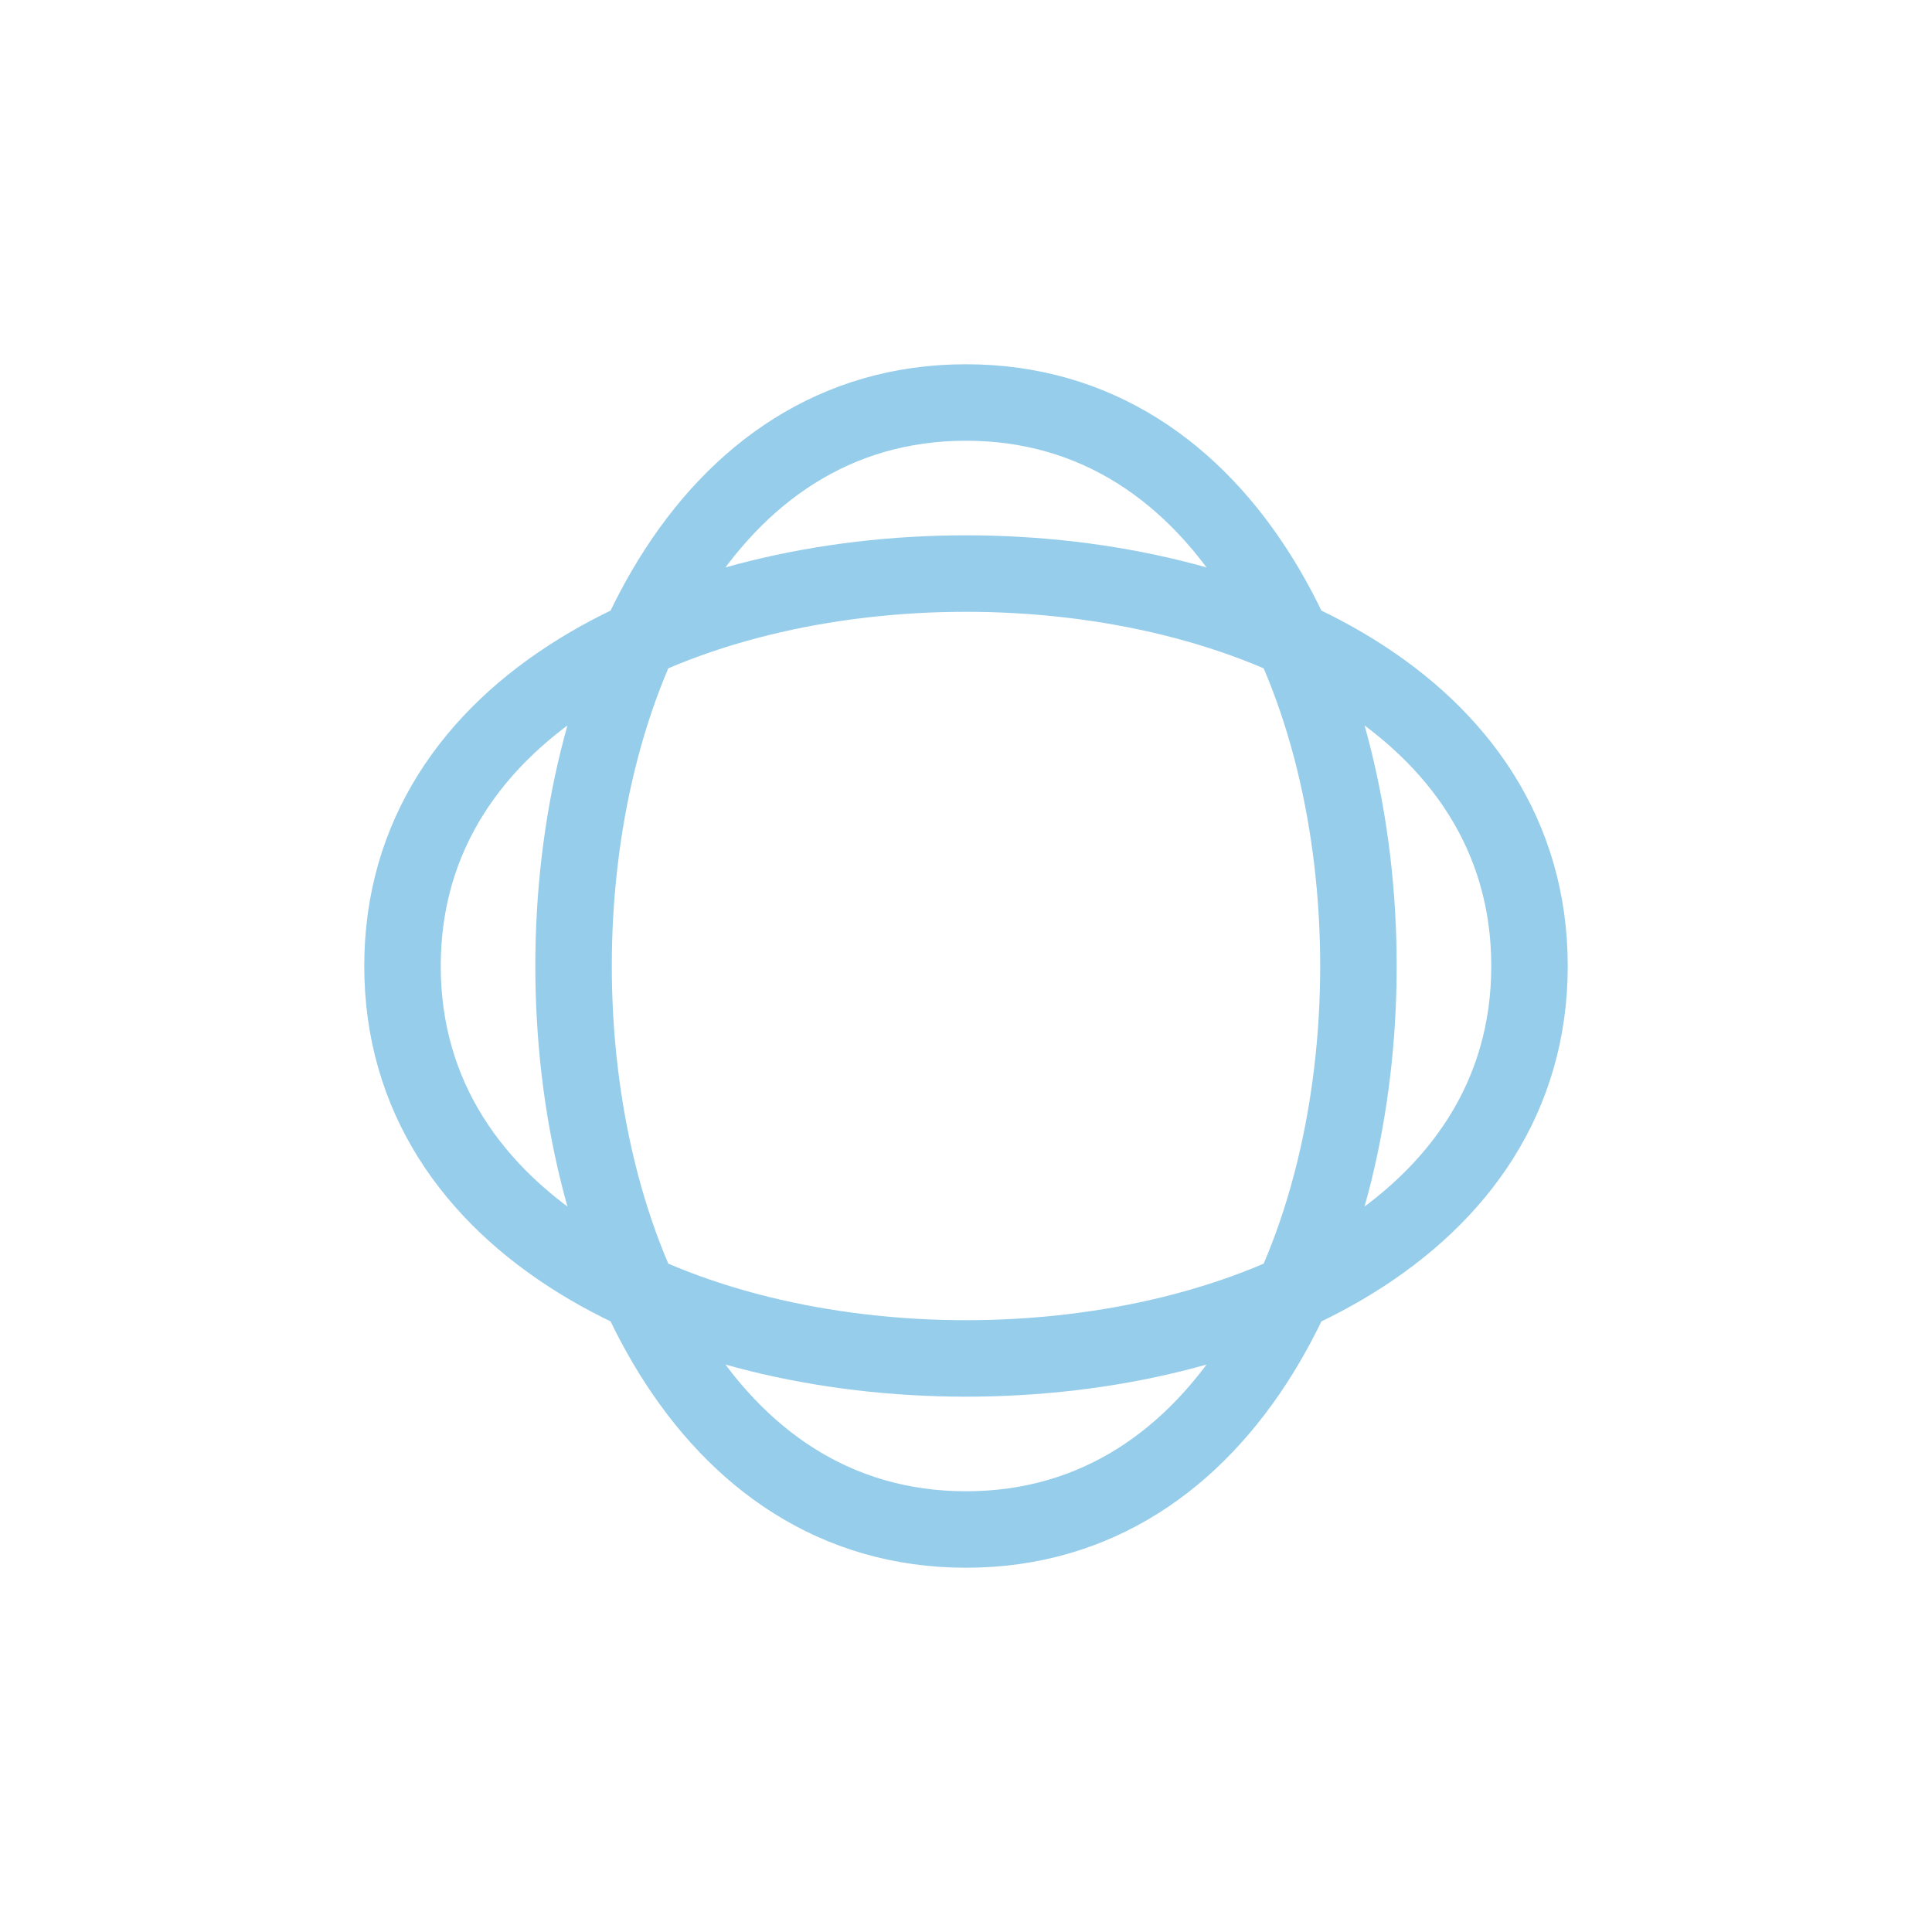
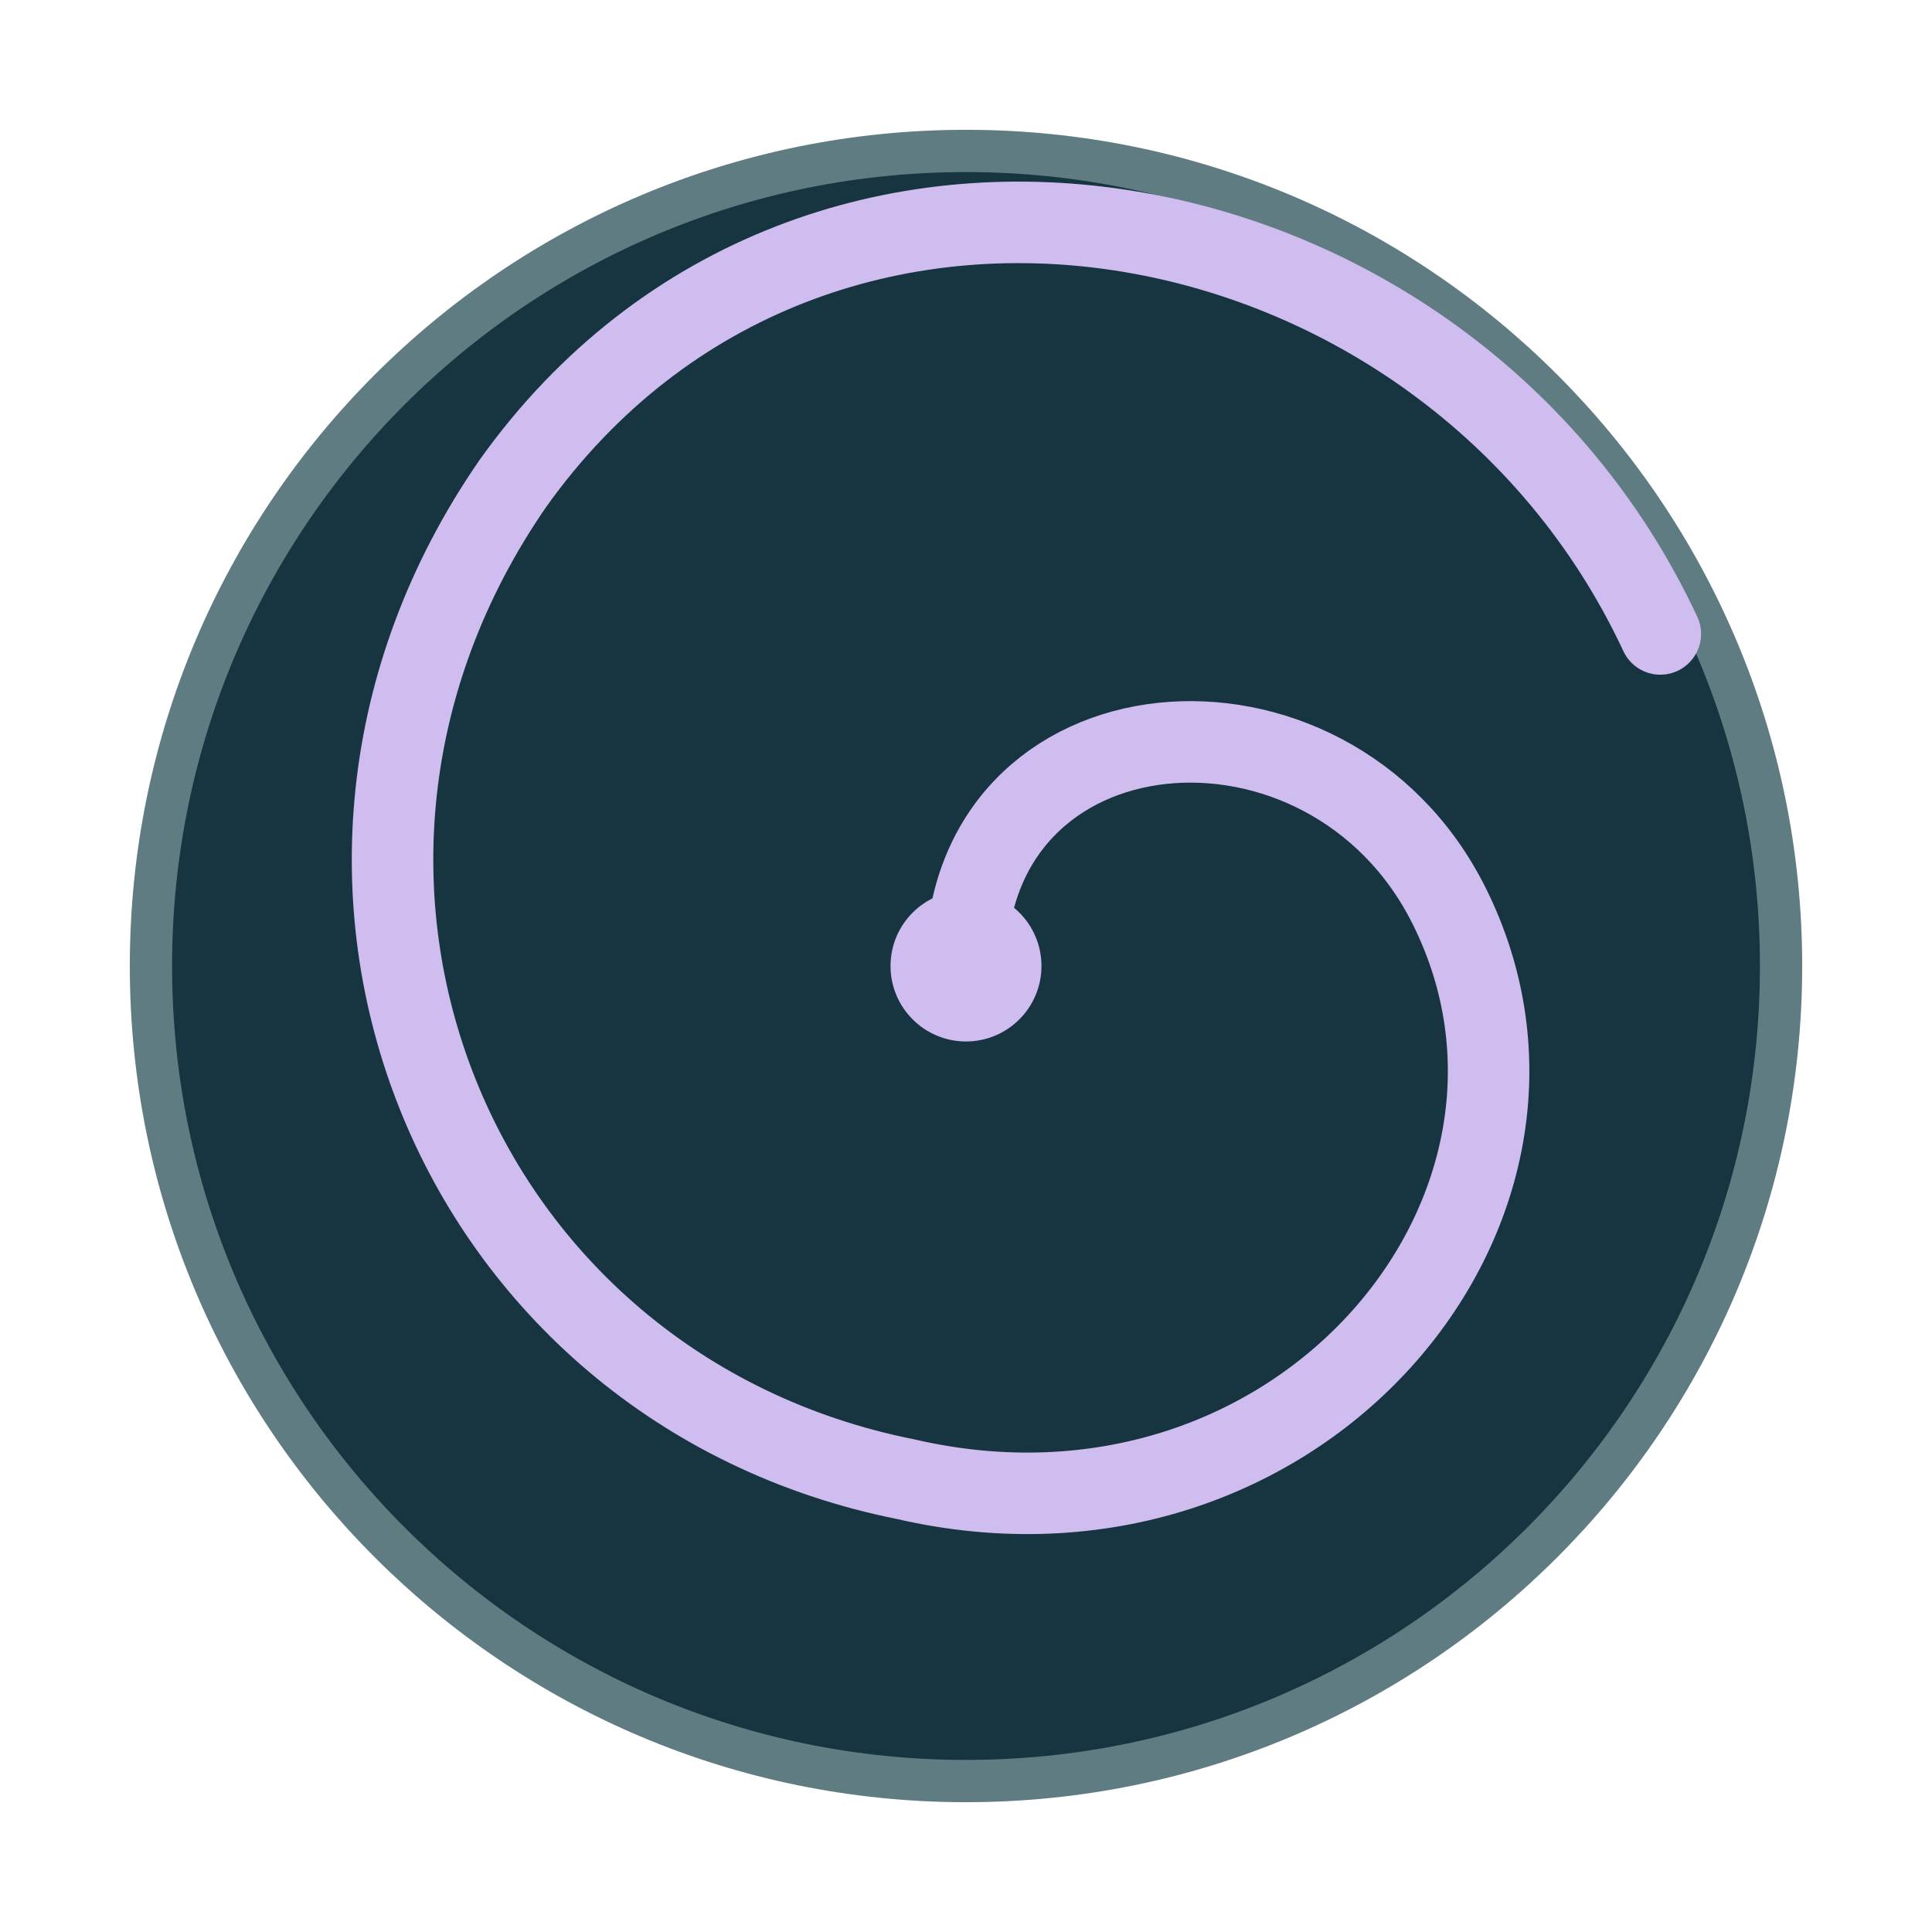
- <svg xmlns="http://www.w3.org/2000/svg" viewBox="0 0 48 48" role="img" aria-labelledby="title desc">
-   <g fill="none" stroke="#96cdea" stroke-width="1.9" stroke-linecap="round" stroke-linejoin="round">
-     <path d="M10 24c0-13 28-13 28 0s-28 13-28 0 M24 10c13 0 13 28 0 28s-13-28 0-28" />
+ <svg xmlns="http://www.w3.org/2000/svg" viewBox="0 0 64 64">
+   <circle cx="32" cy="32" r="27" fill="#163540" stroke="#607c83" stroke-width="1.4" />
+   <g fill="none" stroke="#d0bdf0" stroke-width="2.7" stroke-linecap="round" stroke-linejoin="round">
+     <path d="M32 32c0-9 12-10 16-2 5 10-5 22-18 19-15-3-22-20-13-33 10-14 31-10 38 5" />
+     <circle cx="32" cy="32" r="2.5" fill="#d0bdf0" stroke="none" />
  </g>
</svg>
